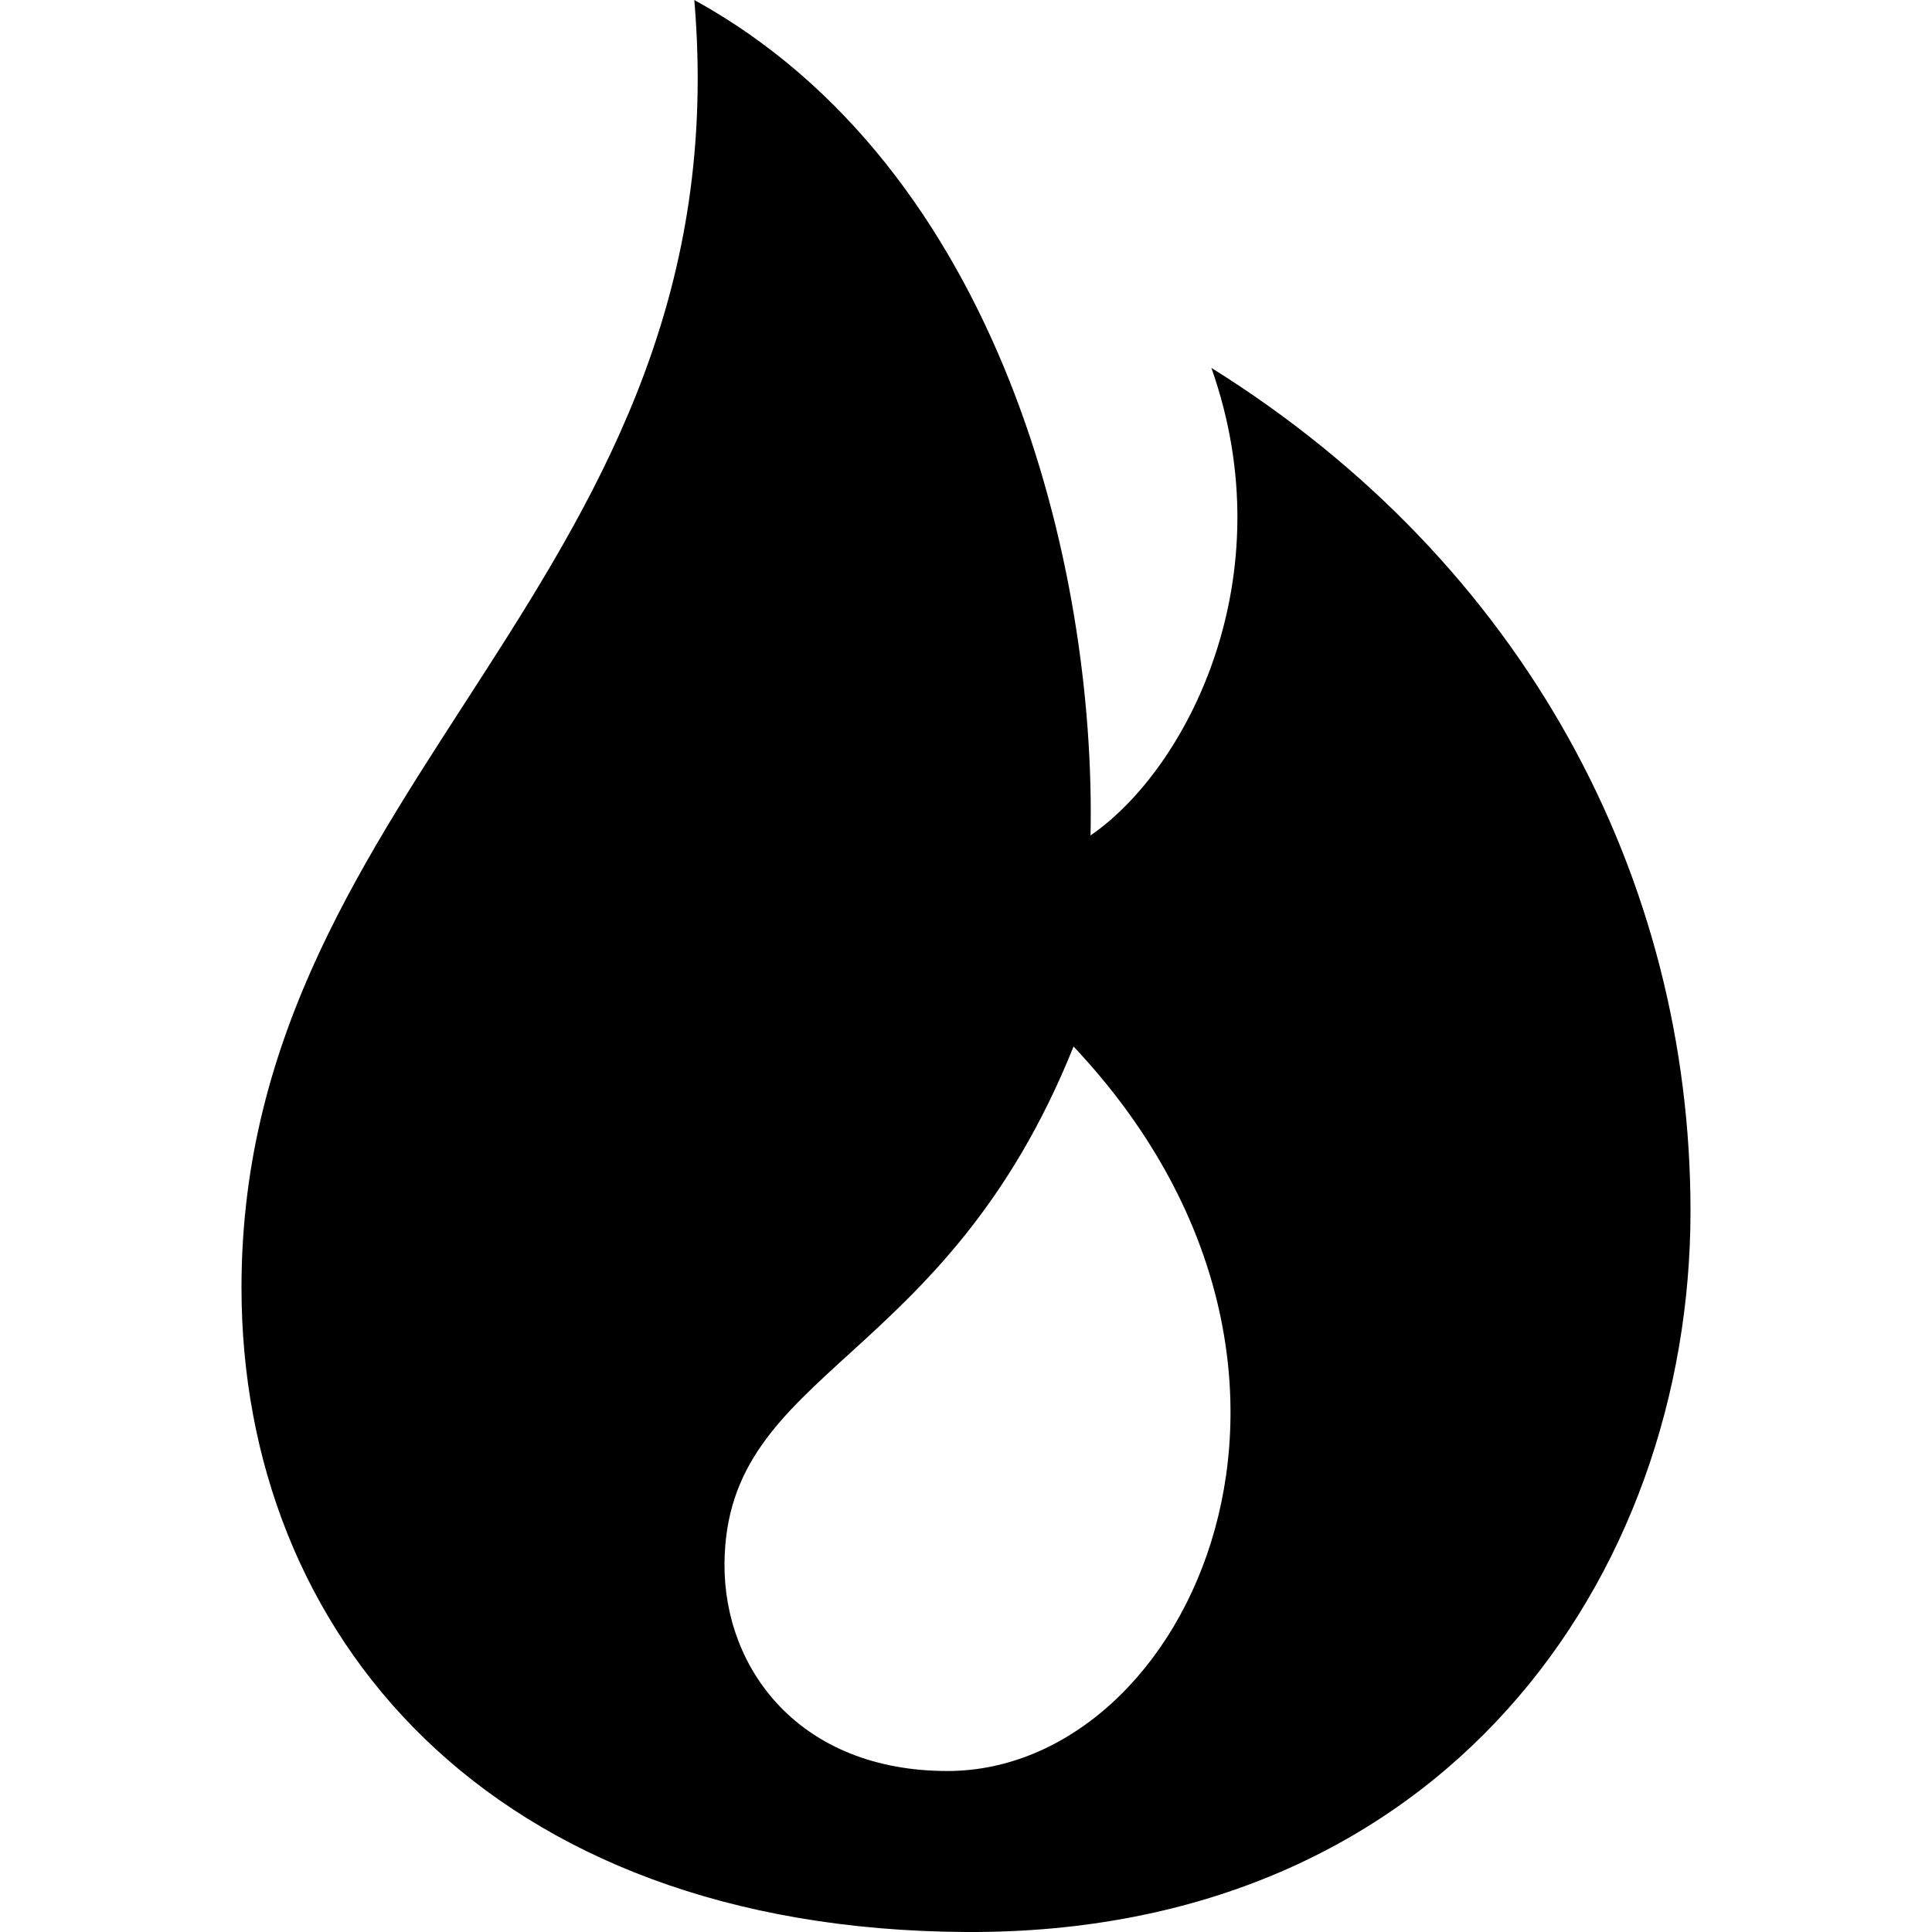
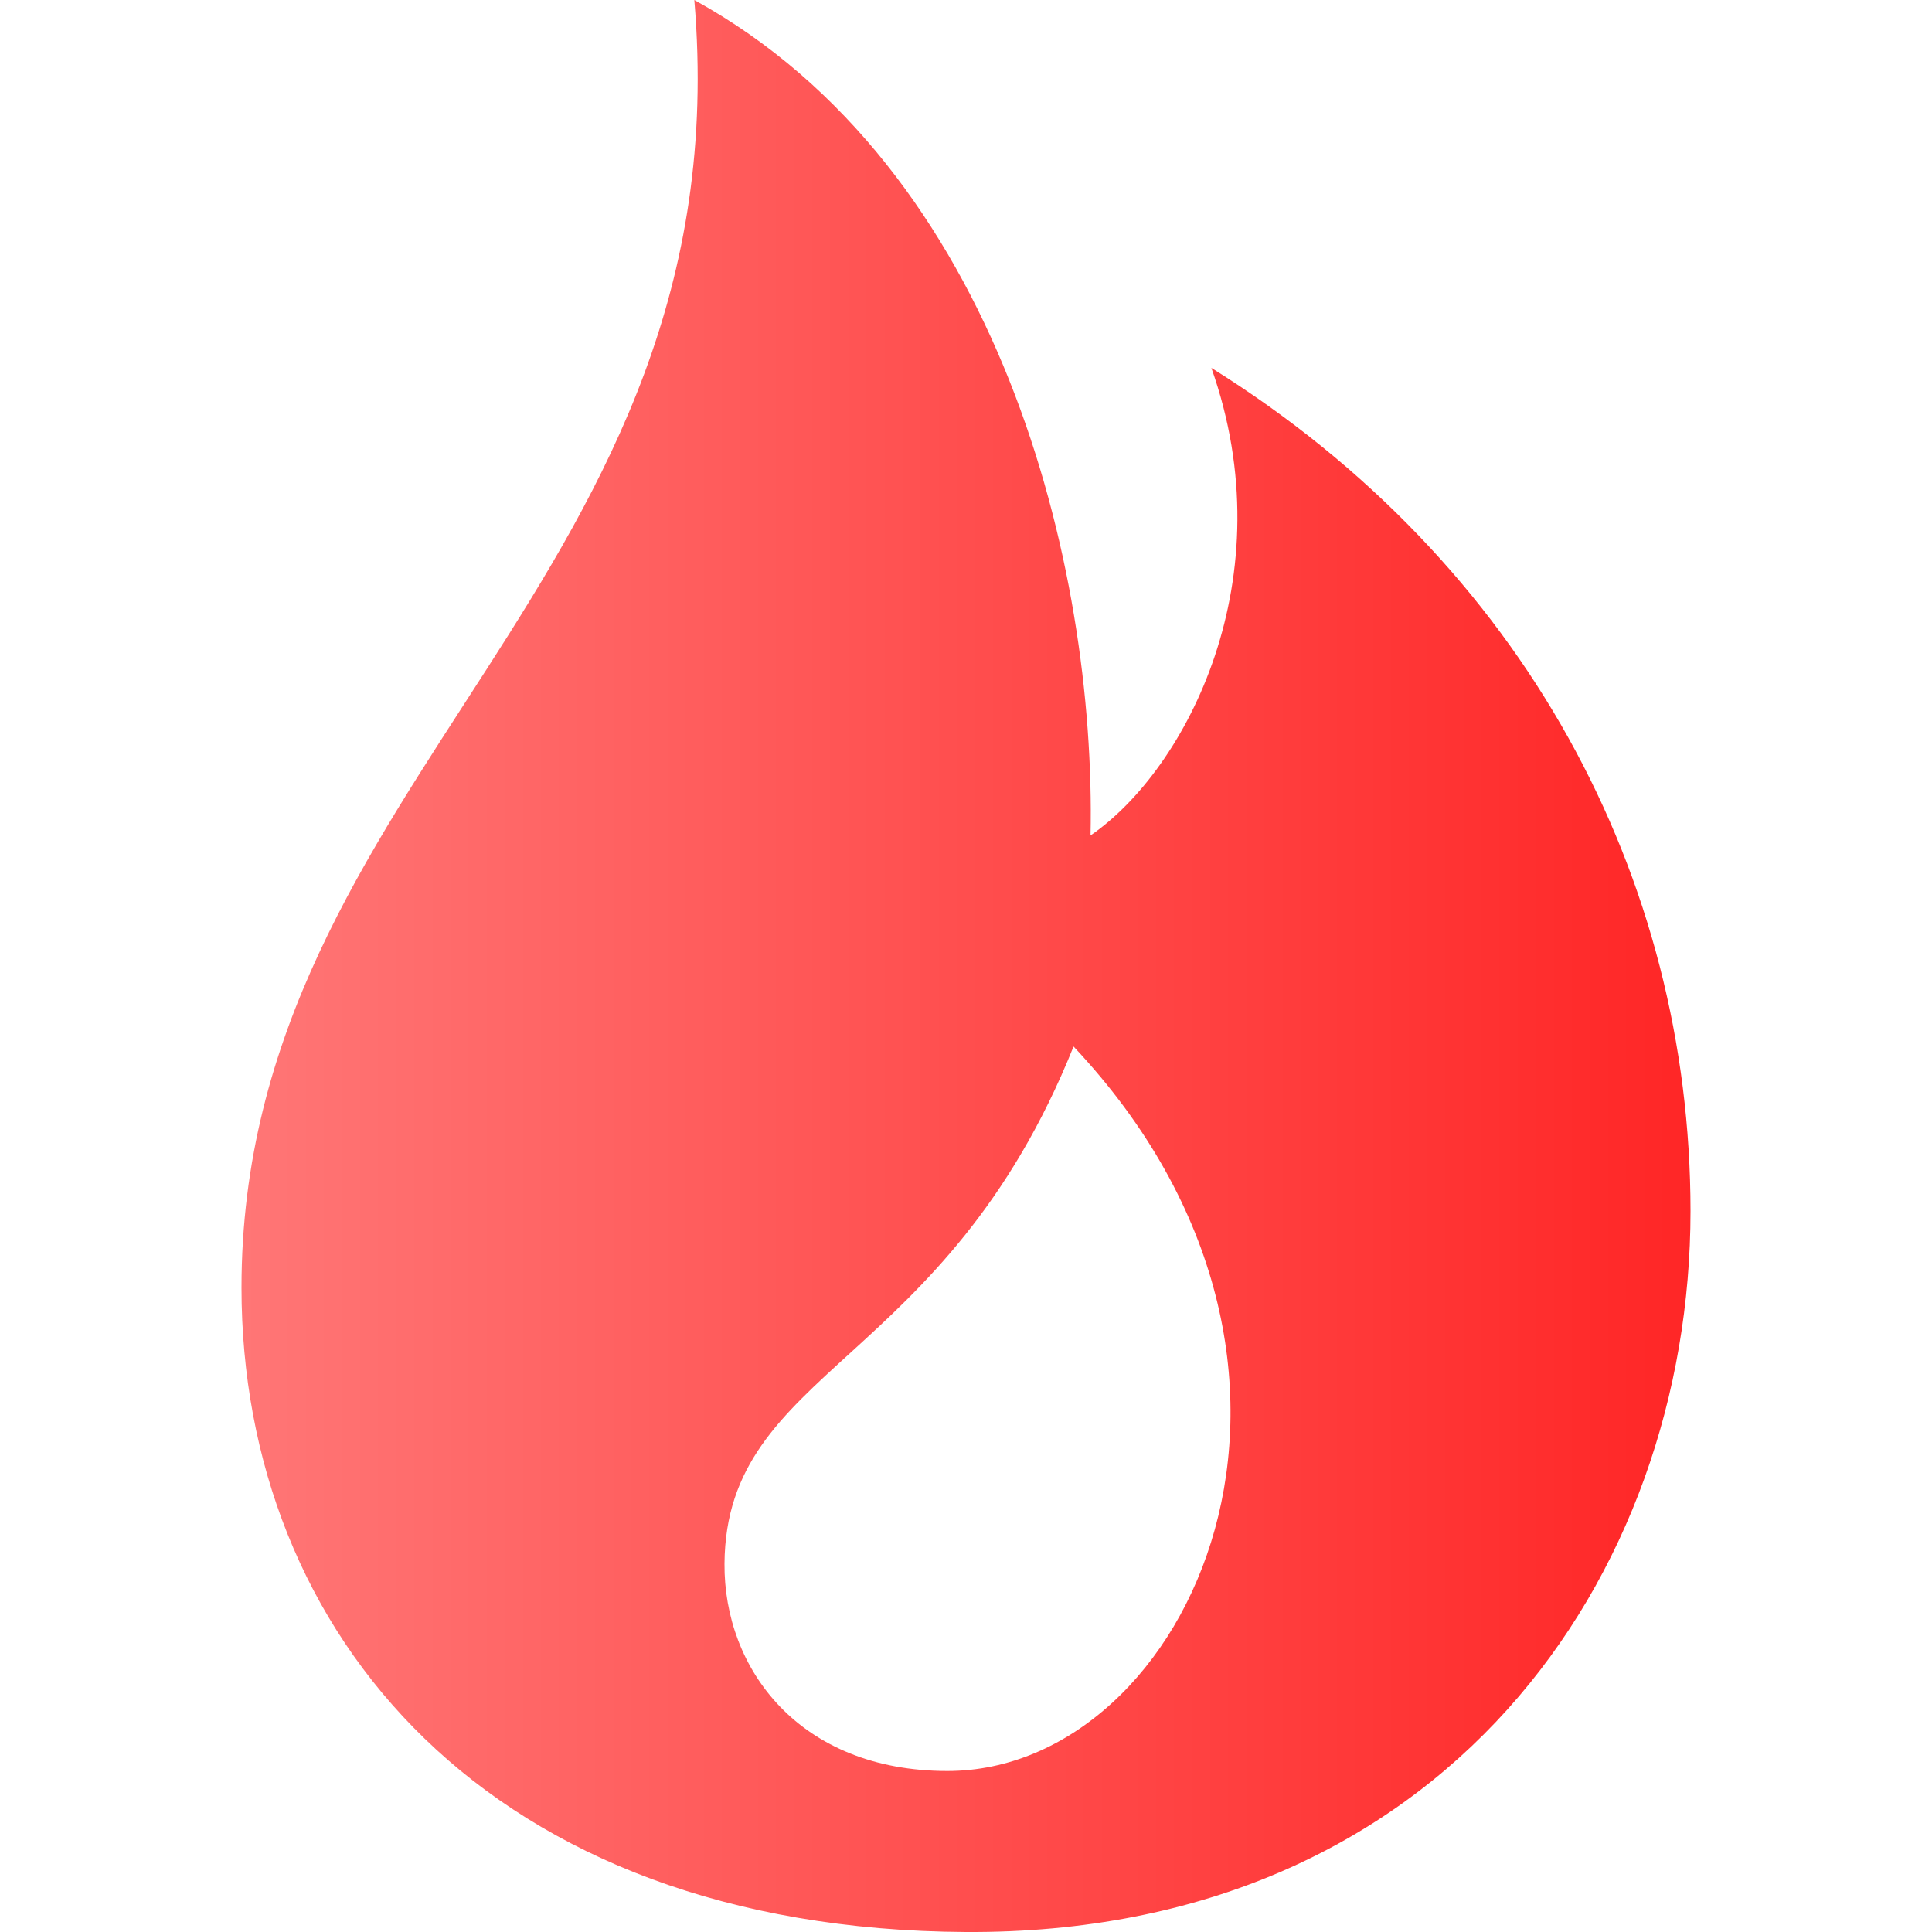
- <svg xmlns="http://www.w3.org/2000/svg" width="24" height="24" fill-rule="evenodd" clip-rule="evenodd">
+ <svg xmlns="http://www.w3.org/2000/svg" width="24" height="24" fill="url(#grad1)" fill-rule="evenodd" clip-rule="evenodd">
+   <defs>
+     <linearGradient id="grad1" x1="0%" y1="0%" x2="100%" y2="0%">
+       <stop offset="0%" style="stop-color:#ff7676;stop-opacity:1" />
+       <stop offset="100%" style="stop-color:#ff2626;stop-opacity:1" />
+     </linearGradient>
+   </defs>
  <path d="M8.625 0c.61 7.189-5.625 9.664-5.625 15.996 0 4.301 3.069 7.972 9 8.004 5.931.032 9-4.414 9-8.956 0-4.141-2.062-8.046-5.952-10.474.924 2.607-.306 4.988-1.501 5.808.07-3.337-1.125-8.289-4.922-10.378zm4.711 13c3.755 3.989 1.449 9-1.567 9-1.835 0-2.779-1.265-2.769-2.577.019-2.433 2.737-2.435 4.336-6.423z" />
</svg>
